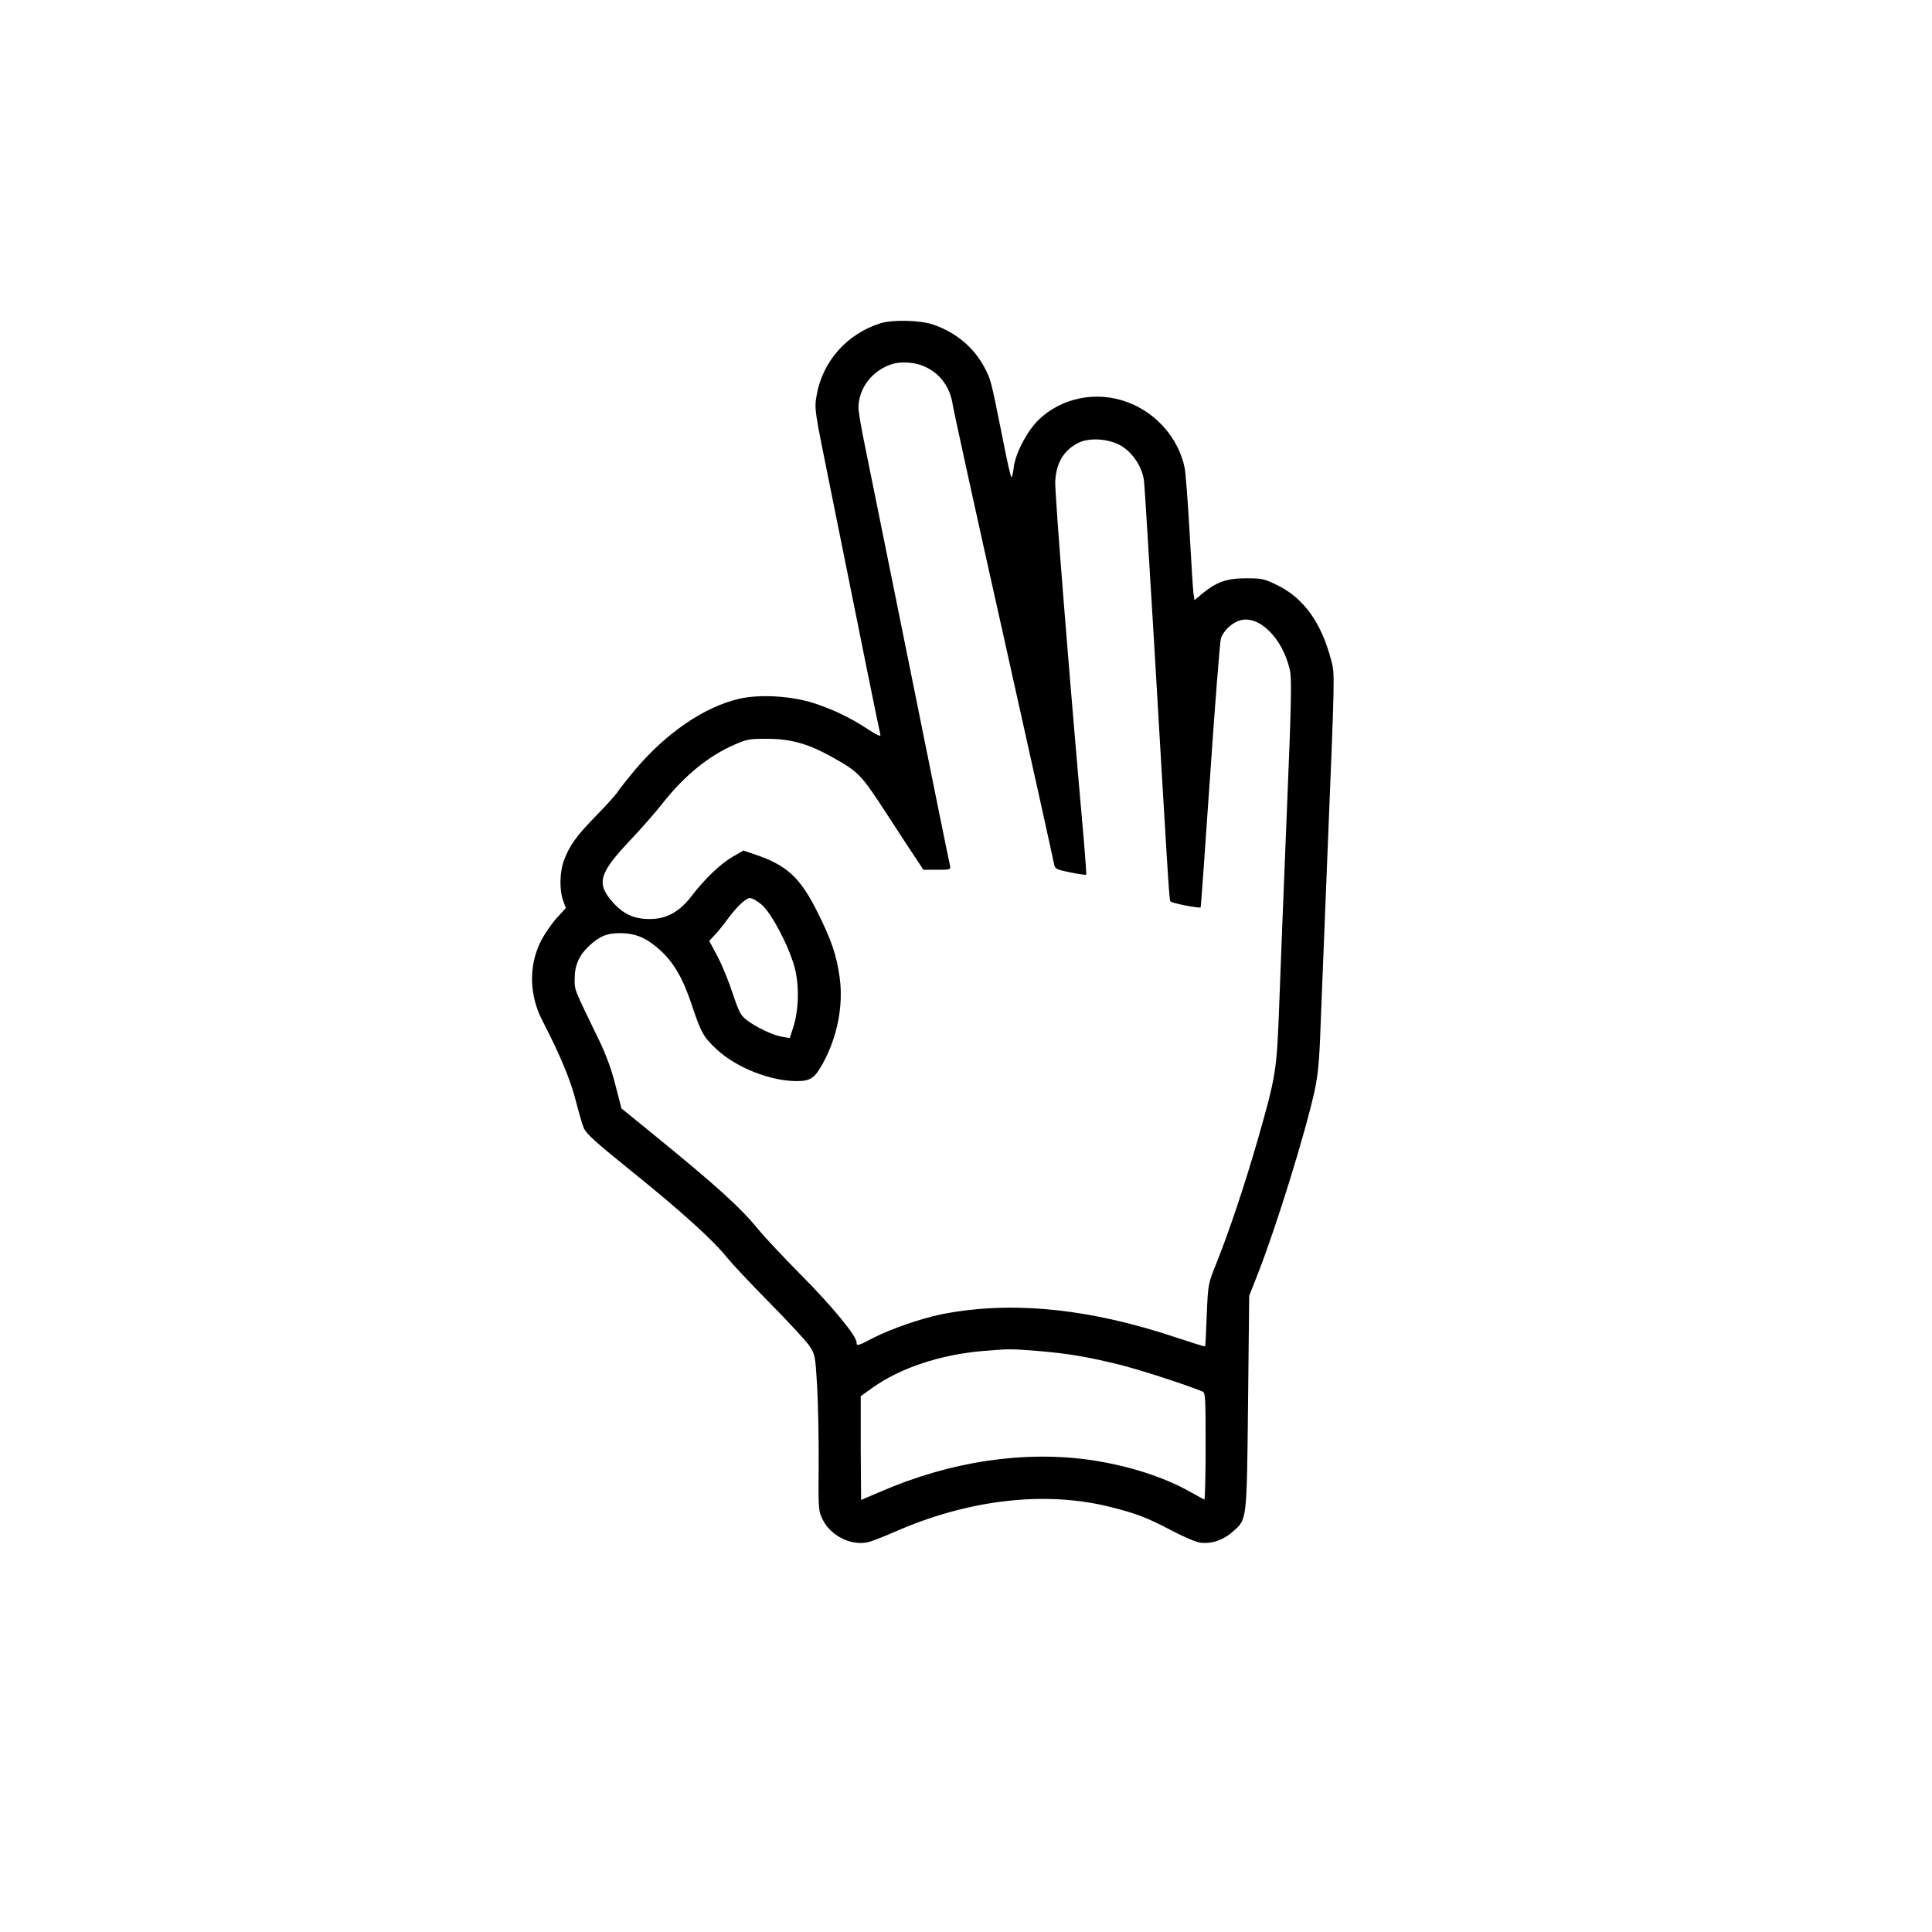
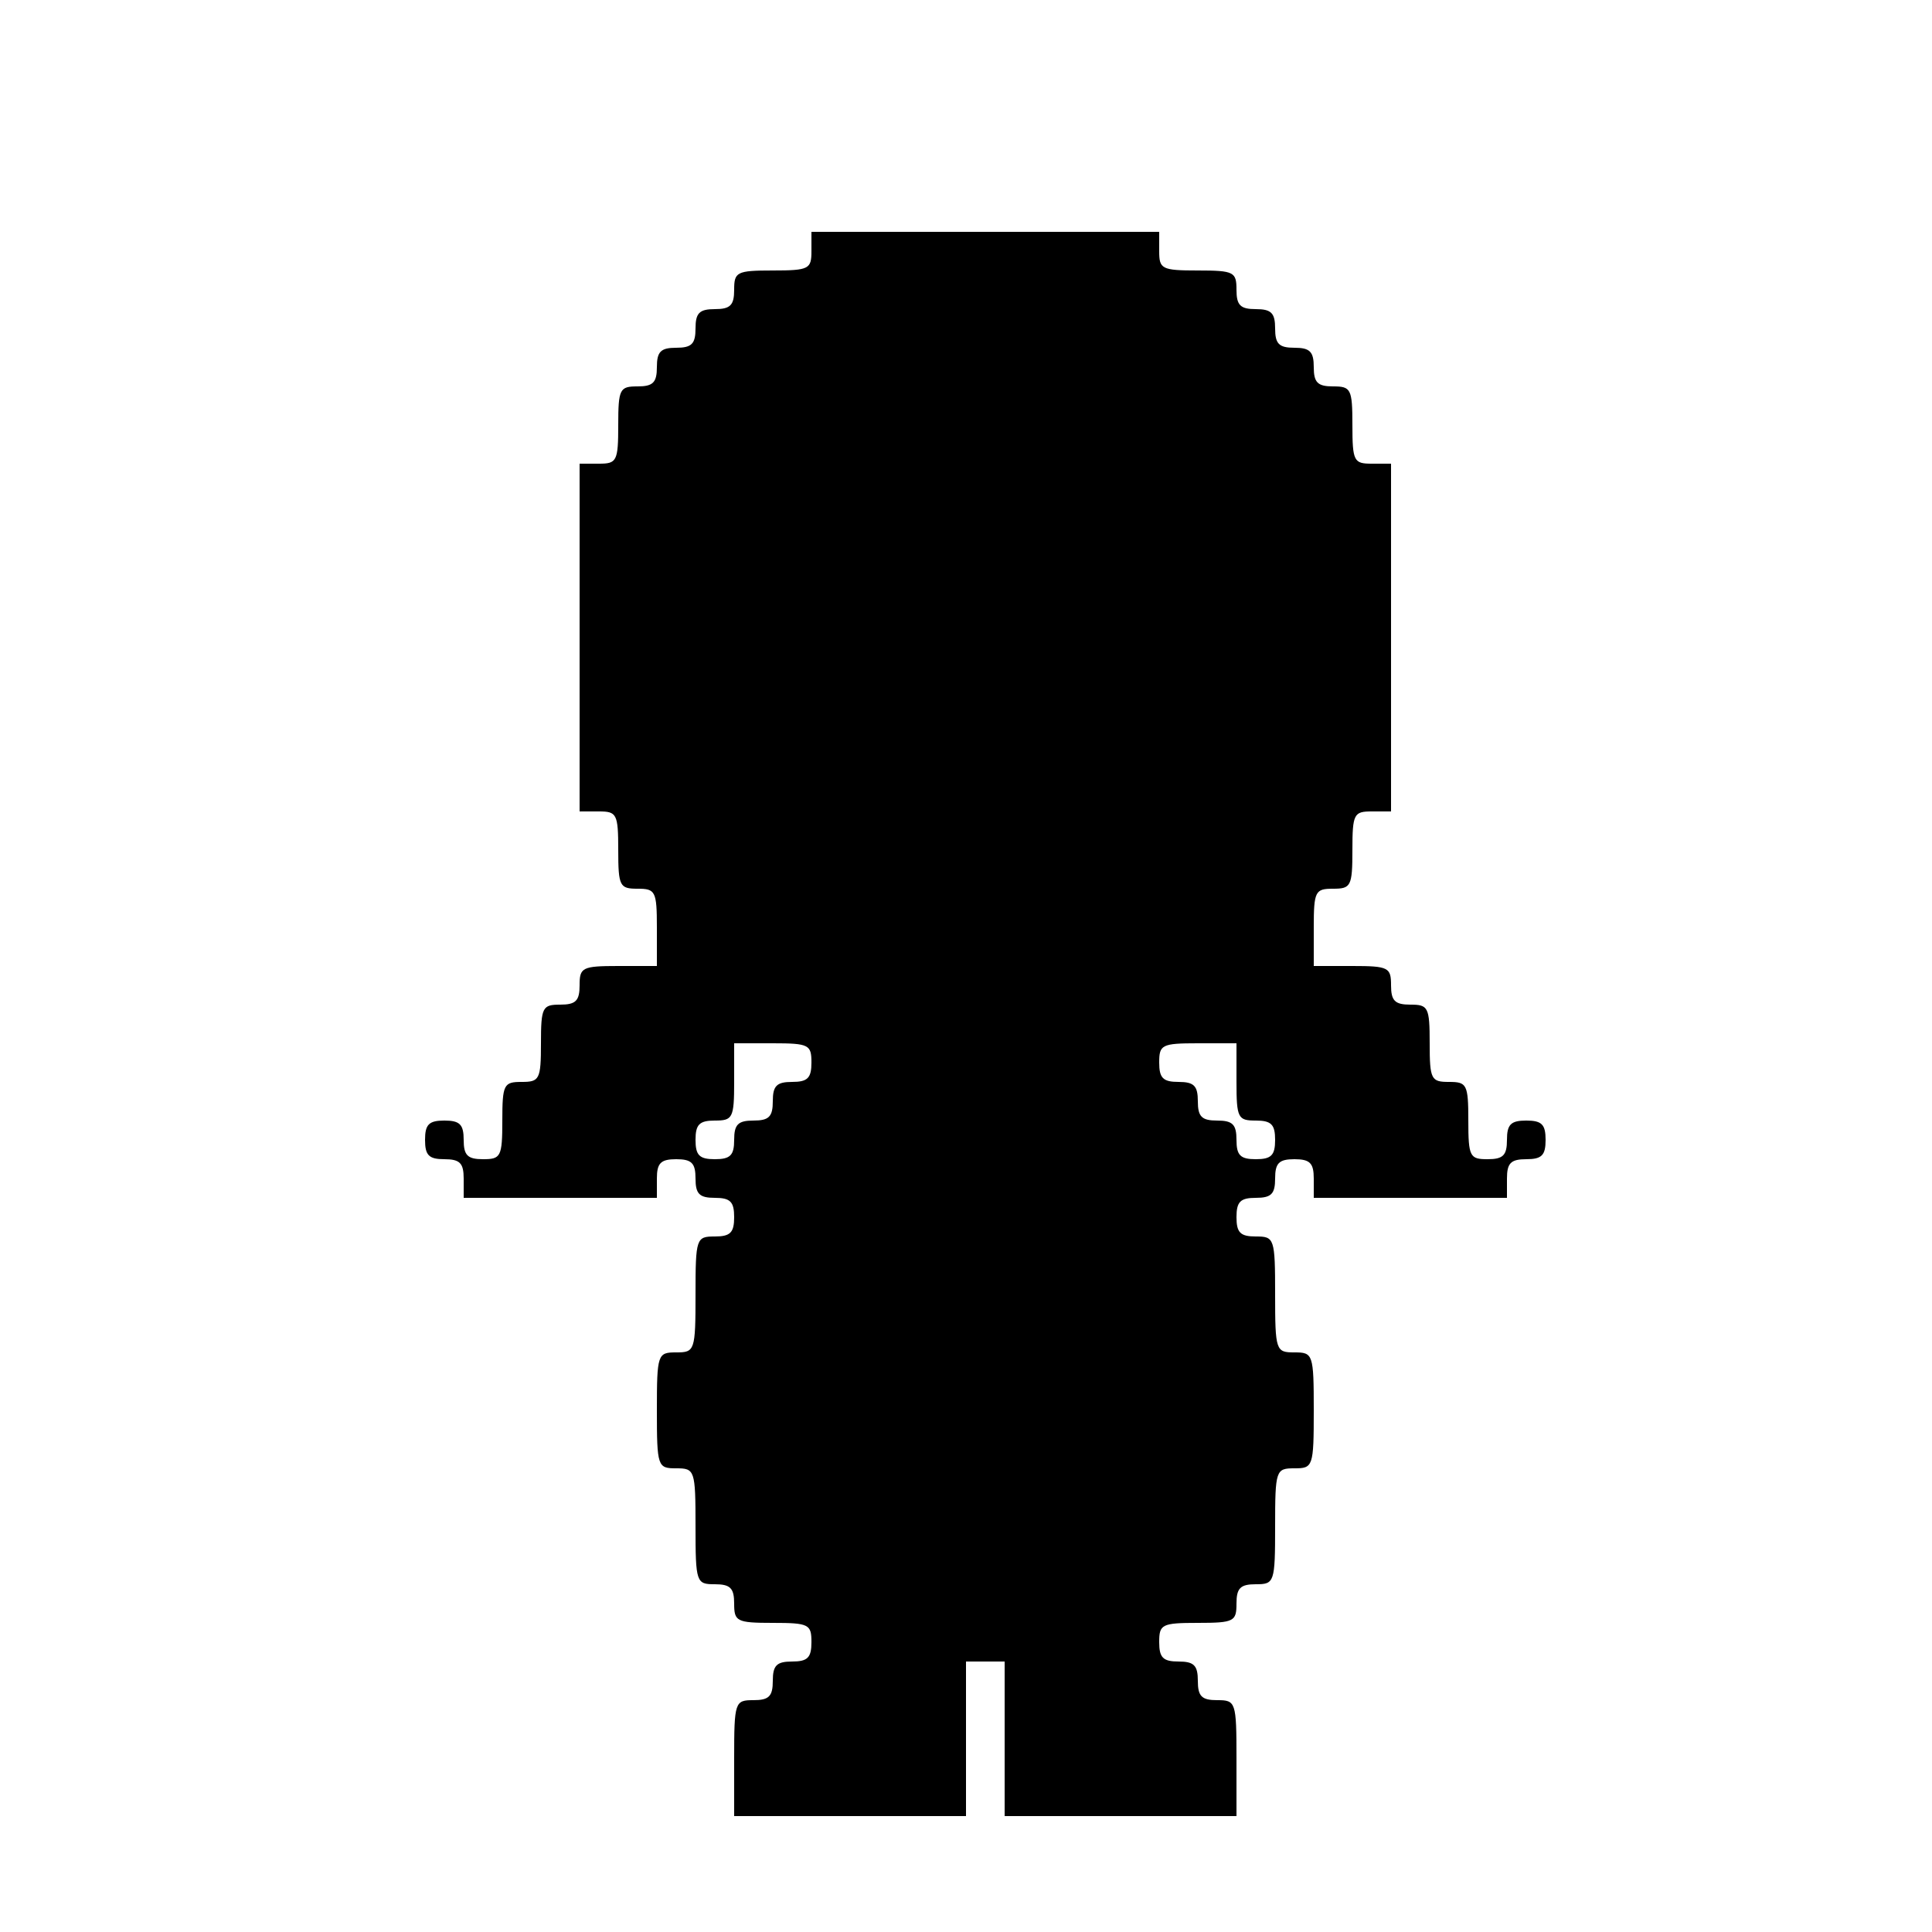
- <svg xmlns="http://www.w3.org/2000/svg" version="1.0" width="1024pt" height="1024pt" viewBox="0 0 1024 1024" preserveAspectRatio="xMidYMid meet">
-   <g transform="translate(0,1024) scale(0.1,-0.1)" fill="#000000" stroke="none">
-     <path d="M4665 8526 c-177 -56 -306 -202 -337 -383 -12 -70 -11 -75 66 -455 175 -870 267 -1324 272 -1341 4 -13 -13 -6 -63 26 -96 63 -179 103 -286 139 -117 39 -290 50 -400 24 -185 -43 -385 -180 -551 -376 -39 -47 -80 -98 -90 -114 -10 -16 -61 -73 -113 -126 -107 -109 -144 -161 -173 -238 -24 -62 -26 -158 -5 -216 l14 -39 -51 -56 c-28 -31 -67 -89 -86 -129 -60 -127 -56 -279 13 -412 93 -180 149 -314 177 -425 17 -66 36 -131 43 -146 17 -33 67 -77 249 -224 262 -211 432 -364 509 -460 27 -33 128 -141 226 -240 98 -99 192 -201 210 -227 31 -47 32 -50 42 -215 5 -93 9 -279 8 -415 -2 -244 -1 -248 23 -295 44 -87 157 -140 246 -115 20 6 80 29 132 52 388 171 792 219 1136 135 142 -35 203 -58 330 -125 62 -33 131 -63 154 -66 57 -9 123 12 174 58 76 66 74 51 81 687 l6 563 46 117 c98 250 248 734 300 966 19 90 26 157 33 365 6 140 21 534 35 875 40 983 40 972 22 1040 -52 203 -145 333 -286 403 -70 34 -81 37 -165 37 -103 0 -157 -19 -232 -80 l-43 -36 -5 33 c-3 18 -12 166 -21 328 -9 162 -21 315 -26 340 -32 156 -149 291 -302 348 -165 62 -351 25 -474 -95 -60 -59 -121 -176 -130 -250 -3 -29 -9 -53 -12 -53 -4 0 -26 98 -49 218 -61 303 -60 300 -95 366 -57 106 -150 184 -272 226 -68 23 -215 27 -280 6z m216 -221 c93 -33 154 -109 169 -212 5 -32 126 -587 271 -1233 144 -646 264 -1187 266 -1201 5 -24 12 -28 86 -43 44 -9 82 -14 84 -12 2 1 -4 81 -12 177 -76 855 -156 1856 -152 1909 6 98 45 163 121 202 60 31 167 23 232 -17 62 -39 111 -116 118 -189 3 -28 26 -404 52 -836 74 -1262 81 -1377 87 -1387 6 -10 155 -39 161 -32 1 2 24 317 50 699 26 382 52 709 57 726 12 38 54 80 96 94 101 36 230 -89 269 -259 11 -47 9 -162 -16 -766 -16 -390 -34 -847 -40 -1015 -13 -349 -17 -372 -115 -715 -69 -239 -149 -478 -218 -651 -44 -109 -44 -109 -51 -273 -3 -91 -7 -166 -9 -167 -2 -2 -68 19 -147 45 -466 157 -882 198 -1250 125 -108 -22 -270 -78 -359 -124 -86 -45 -91 -46 -91 -25 0 34 -129 191 -292 355 -95 96 -199 207 -230 245 -90 112 -219 229 -564 510 l-160 130 -32 123 c-20 82 -50 162 -85 235 -137 282 -132 268 -131 332 0 69 24 123 76 171 55 52 96 69 168 68 82 -1 138 -26 210 -91 72 -66 121 -151 166 -288 50 -149 63 -173 134 -238 103 -96 284 -167 422 -167 74 0 96 15 140 95 76 139 108 303 89 450 -16 118 -43 200 -115 344 -94 191 -166 257 -343 315 l-53 18 -55 -32 c-65 -37 -150 -118 -220 -210 -65 -84 -134 -122 -224 -121 -78 0 -134 25 -188 83 -94 103 -81 156 83 330 60 63 138 152 174 198 116 148 247 255 385 314 64 28 79 31 175 30 119 0 212 -26 330 -91 153 -85 160 -92 304 -313 73 -113 146 -224 162 -247 l28 -43 73 0 c71 0 73 1 68 23 -3 12 -30 146 -61 297 -100 497 -352 1741 -388 1919 -20 95 -36 189 -36 209 0 105 74 200 180 233 42 12 105 10 151 -6z m-844 -2860 c52 -44 143 -218 174 -330 26 -95 23 -227 -6 -318 l-19 -59 -41 7 c-46 7 -137 50 -188 89 -31 24 -41 43 -73 139 -20 62 -56 150 -80 196 l-45 84 29 31 c16 17 44 51 62 76 55 75 103 120 125 120 12 0 40 -16 62 -35z m1459 -2365 c162 -13 273 -32 445 -75 110 -28 335 -101 432 -140 16 -7 17 -30 17 -292 0 -157 -3 -283 -7 -281 -5 2 -37 20 -73 40 -140 79 -326 139 -525 169 -355 52 -748 -6 -1120 -168 -55 -23 -100 -43 -101 -43 0 0 -1 124 -2 275 l0 275 63 45 c147 105 361 176 590 195 135 11 142 11 281 0z" />
+ <svg xmlns="http://www.w3.org/2000/svg" version="1.0" width="250pt" height="250pt" viewBox="0 0 250 250" preserveAspectRatio="xMidYMid meet">
+   <g transform="translate(0,250) scale(0.1,-0.1)" fill="#000000" stroke="none">
+     <path d="M1050 2175 c0 -23 -3 -25 -50 -25 -47 0 -50 -2 -50 -25 0 -20 -5 -25 -25 -25 -20 0 -25 -5 -25 -25 0 -20 -5 -25 -25 -25 -20 0 -25 -5 -25 -25 0 -20 -5 -25 -25 -25 -23 0 -25 -3 -25 -50 0 -47 -2 -50 -25 -50 l-25 0 0 -225 0 -225 25 0 c23 0 25 -3 25 -50 0 -47 2 -50 25 -50 23 0 25 -3 25 -50 l0 -50 -50 0 c-47 0 -50 -2 -50 -25 0 -20 -5 -25 -25 -25 -23 0 -25 -3 -25 -50 0 -47 -2 -50 -25 -50 -23 0 -25 -3 -25 -50 0 -47 -2 -50 -25 -50 -20 0 -25 5 -25 25 0 20 -5 25 -25 25 -20 0 -25 -5 -25 -25 0 -20 5 -25 25 -25 20 0 25 -5 25 -25 l0 -25 125 0 125 0 0 25 c0 20 5 25 25 25 20 0 25 -5 25 -25 0 -20 5 -25 25 -25 20 0 25 -5 25 -25 0 -20 -5 -25 -25 -25 -24 0 -25 -2 -25 -75 0 -73 -1 -75 -25 -75 -24 0 -25 -2 -25 -75 0 -73 1 -75 25 -75 24 0 25 -2 25 -75 0 -73 1 -75 25 -75 20 0 25 -5 25 -25 0 -23 3 -25 50 -25 47 0 50 -2 50 -25 0 -20 -5 -25 -25 -25 -20 0 -25 -5 -25 -25 0 -20 -5 -25 -25 -25 -24 0 -25 -2 -25 -75 l0 -75 150 0 150 0 0 100 0 100 25 0 25 0 0 -100 0 -100 150 0 150 0 0 75 c0 73 -1 75 -25 75 -20 0 -25 5 -25 25 0 20 -5 25 -25 25 -20 0 -25 5 -25 25 0 23 3 25 50 25 47 0 50 2 50 25 0 20 5 25 25 25 24 0 25 2 25 75 0 73 1 75 25 75 24 0 25 2 25 75 0 73 -1 75 -25 75 -24 0 -25 2 -25 75 0 73 -1 75 -25 75 -20 0 -25 5 -25 25 0 20 5 25 25 25 20 0 25 5 25 25 0 20 5 25 25 25 20 0 25 -5 25 -25 l0 -25 125 0 125 0 0 25 c0 20 5 25 25 25 20 0 25 5 25 25 0 20 -5 25 -25 25 -20 0 -25 -5 -25 -25 0 -20 -5 -25 -25 -25 -23 0 -25 3 -25 50 0 47 -2 50 -25 50 -23 0 -25 3 -25 50 0 47 -2 50 -25 50 -20 0 -25 5 -25 25 0 23 -3 25 -50 25 l-50 0 0 50 c0 47 2 50 25 50 23 0 25 3 25 50 0 47 2 50 25 50 l25 0 0 225 0 225 -25 0 c-23 0 -25 3 -25 50 0 47 -2 50 -25 50 -20 0 -25 5 -25 25 0 20 -5 25 -25 25 -20 0 -25 5 -25 25 0 20 -5 25 -25 25 -20 0 -25 5 -25 25 0 23 -3 25 -50 25 -47 0 -50 2 -50 25 l0 25 -225 0 -225 0 0 -25z m0 -1050 c0 -20 -5 -25 -25 -25 -20 0 -25 -5 -25 -25 0 -20 -5 -25 -25 -25 -20 0 -25 -5 -25 -25 0 -20 -5 -25 -25 -25 -20 0 -25 5 -25 25 0 20 5 25 25 25 23 0 25 3 25 50 l0 50 50 0 c47 0 50 -2 50 -25z m550 -25 c0 -47 2 -50 25 -50 20 0 25 -5 25 -25 0 -20 -5 -25 -25 -25 -20 0 -25 5 -25 25 0 20 -5 25 -25 25 -20 0 -25 5 -25 25 0 20 -5 25 -25 25 -20 0 -25 5 -25 25 0 23 3 25 50 25 l50 0 0 -50z" />
  </g>
</svg>
